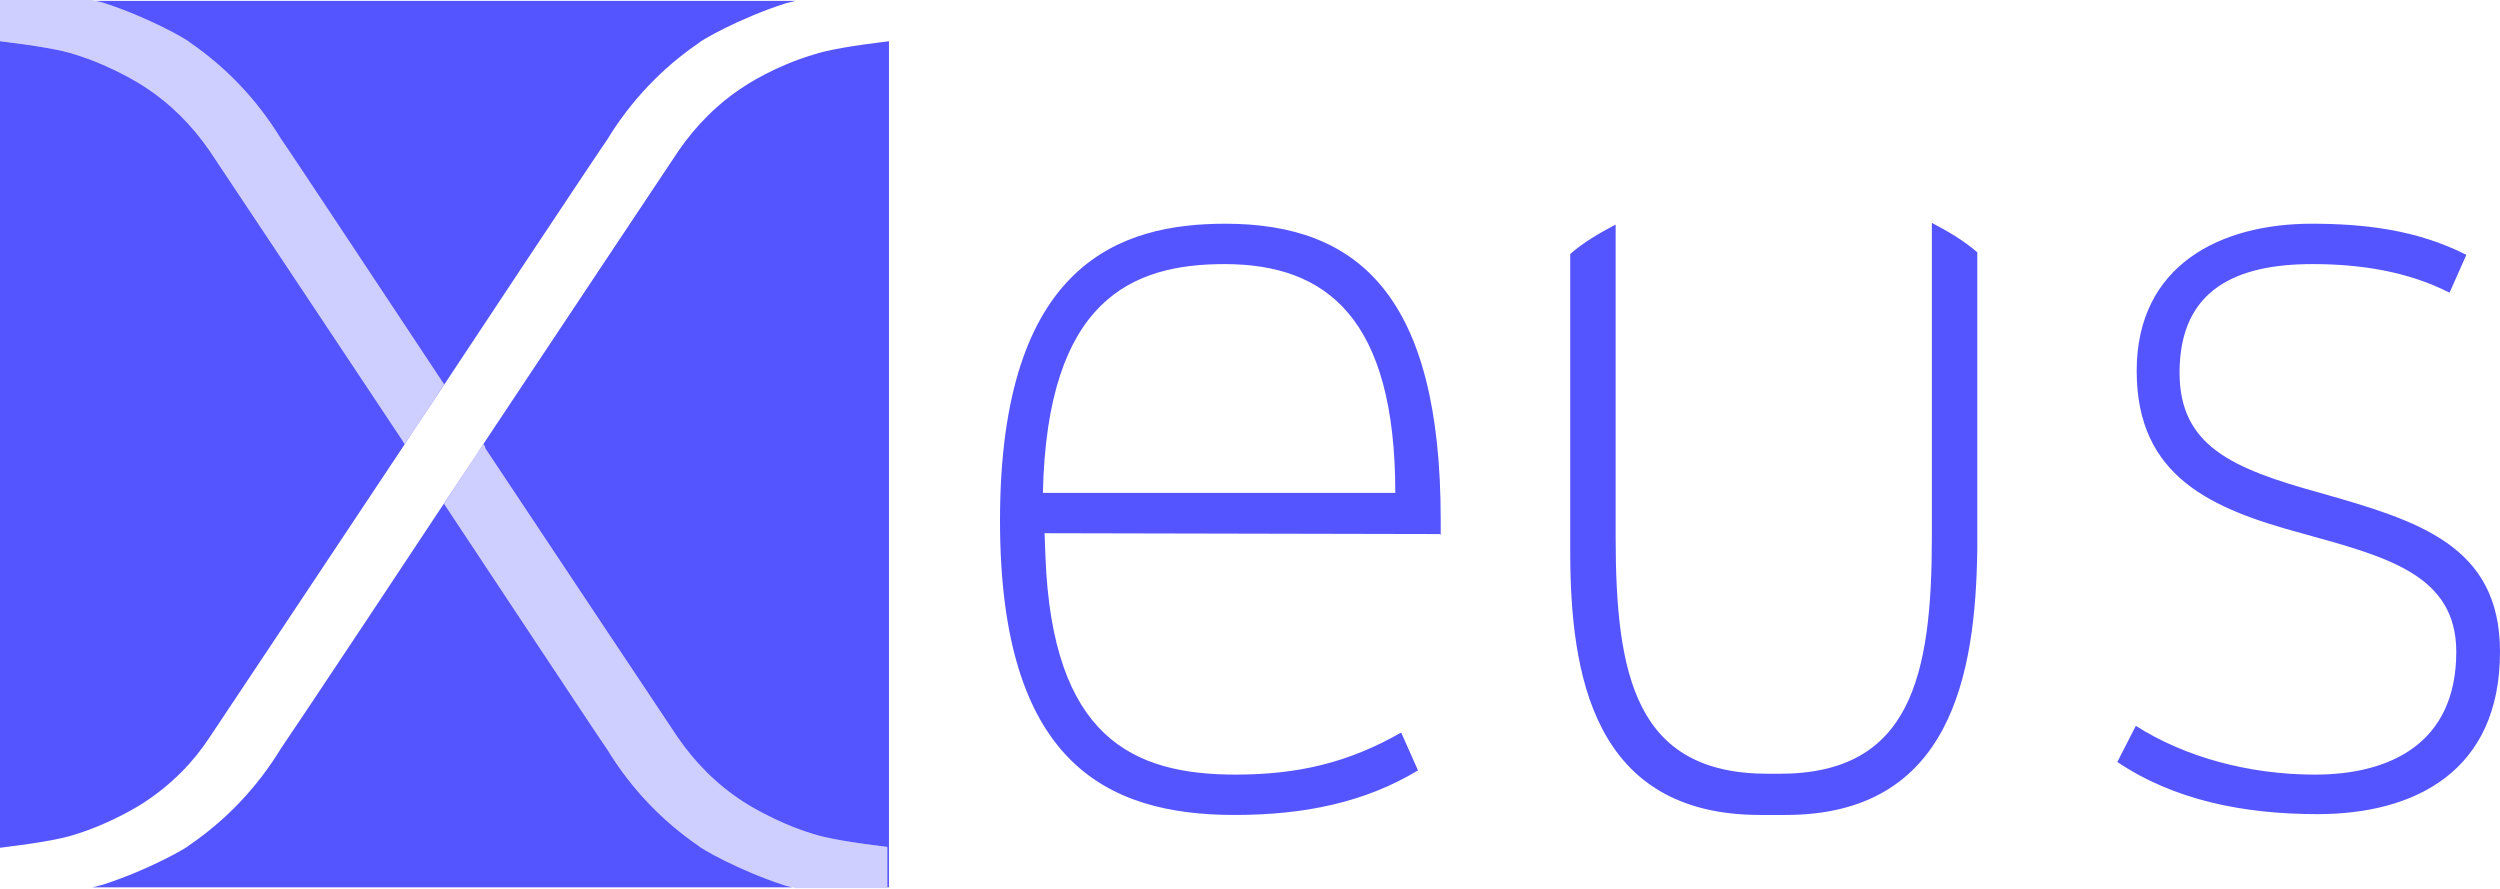
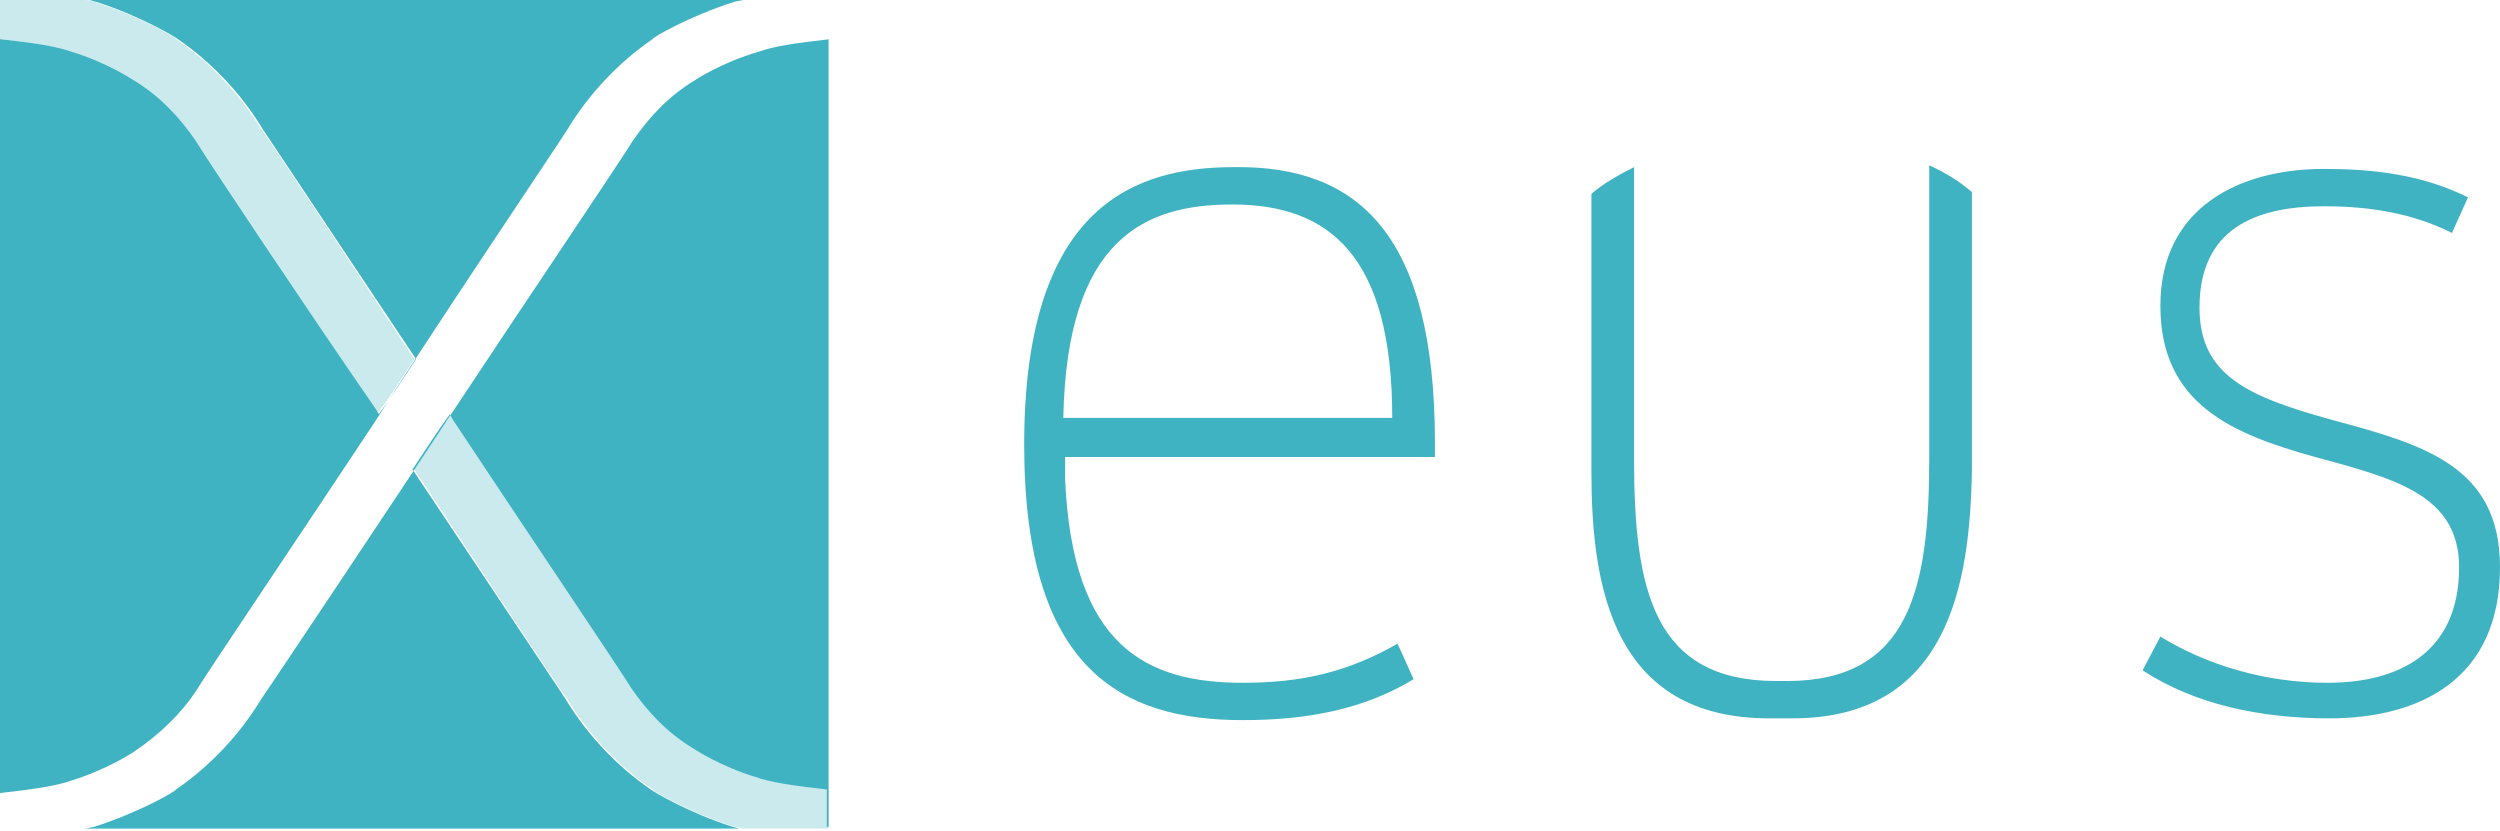
- <svg xmlns="http://www.w3.org/2000/svg" version="1.1" id="Calque_1" x="0px" y="0px" viewBox="0 0 297.25 105.6" xml:space="preserve" width="297.25" height="105.6">
-   <defs id="defs11" />
-   <style type="text/css" id="style3">
- 	.st0{fill:#7DDB85;}
- 	.st1{fill:#D8F8D7;}
+ <svg xmlns="http://www.w3.org/2000/svg" version="1.1" id="Calque_1" x="0px" y="0px" viewBox="0 0 140.6 46.7" style="enable-background:new 0 0 140.6 46.7;" xml:space="preserve">
+   <style type="text/css">
+ 	.st0{fill:#40B3C3;}
+ 	.st1{opacity:0.28;fill:#40B3C3;}
</style>
-   <path style="fill:#5555ff;fill-opacity:1" d="M 11.33 0.1 C 11.628 0.167 11.932 0.234 12.199 0.301 C 17.799 2.101 22.4 4.8 22.5 5 C 26.9 8 30.6 11.9 33.4 16.5 C 34.4 17.9 45.101 34.099 52.801 45.699 C 51.001 48.399 49.4 50.901 48.1 52.801 C 48 52.601 47.901 52.501 47.801 52.301 C 39.901 40.401 25.9 19.4 24.9 17.9 C 22.9 15 20.3 12.299 17 10.199 C 17 10.199 13.5 7.9 9 6.5 C 7.2 5.9 4.1 5.4 0 4.9 L 0 100.801 C 4.1 100.301 7.2 99.799 9 99.199 C 13.5 97.799 17 95.5 17 95.5 C 20.4 93.3 23 90.599 24.9 87.699 C 25.9 86.199 39.901 65.201 47.801 53.301 C 54.401 43.301 70.999 18.3 72.199 16.6 C 74.999 12 78.7 8.1 83.1 5.1 C 83.2 4.9 87.8 2.2 93.4 0.4 L 94.6 0.1 L 11.33 0.1 z M 105.699 4.9 C 101.599 5.4 98.499 5.9 96.699 6.5 C 91.999 7.9 88.6 10.199 88.6 10.199 C 85.3 12.299 82.699 15 80.699 17.9 C 79.699 19.4 65.701 40.401 57.801 52.301 C 51.201 62.301 34.6 87.3 33.4 89 C 30.6 93.6 26.9 97.5 22.5 100.5 C 22.4 100.7 17.799 103.399 12.199 105.199 L 11 105.5 L 94.199 105.5 L 93.4 105.301 C 87.8 103.501 83.2 100.8 83.1 100.6 C 78.7 97.6 74.999 93.7 72.199 89.1 C 71.199 87.7 60.501 71.5 52.801 59.9 C 54.601 57.2 56.2 54.701 57.5 52.801 C 57.6 53.001 57.699 53.101 57.699 53.301 C 65.599 65.201 79.6 86.199 80.6 87.699 C 82.6 90.599 85.2 93.3 88.5 95.4 C 88.5 95.4 92 97.7 96.5 99.1 C 98.3 99.7 101.4 100.199 105.5 100.699 L 105.5 105.5 L 105.699 105.5 L 105.699 4.9 z M 229.699 26.5 L 229.699 63.801 C 229.699 80.401 227.2 92 211.6 92 L 210.199 92 C 194.499 92 192.1 80.401 192.1 63.801 L 192.1 26.699 C 190.2 27.699 188.299 28.799 186.699 30.199 L 186.699 65.5 C 186.699 80.2 189.401 96.9 209.301 96.9 L 212.301 96.9 C 232.001 96.9 234.9 80.201 235.1 65.301 L 235.1 30 C 233.5 28.6 231.599 27.5 229.699 26.5 z M 145.699 26.6 C 133.399 26.6 118.9 31.1 118.9 61.9 C 118.9 90.5 131.401 96.9 146.801 96.9 C 155.101 96.9 162.3 95.4 168.6 91.6 L 166.6 87.1 C 160.3 90.7 154.3 92.1 146.9 92.1 C 134.7 92.1 125.101 87.7 124.301 66.1 L 124.199 63.4 L 171.199 63.5 L 171.301 63.6 L 171.301 61.801 C 171.301 35.301 161.599 26.6 145.699 26.6 z M 274.85 26.6 C 264.05 26.6 254.051 31.5 254.051 44.1 C 254.051 56.7 262.95 60.5 273.65 63.4 C 283.75 66.2 292.051 68.3 292.051 77.5 C 292.051 88.5 284.05 92.1 275.25 92.1 C 267.35 92.1 259.749 90.001 253.949 86.301 L 251.75 90.6 C 258.45 95.1 266.651 96.801 275.551 96.801 C 287.151 96.801 297.25 91.7 297.25 77.5 C 297.25 64.8 287.45 61.9 275.85 58.6 C 265.35 55.7 259.15 53.001 259.15 44.301 C 259.15 34.301 266.049 31.4 274.949 31.4 C 280.749 31.4 286.35 32.301 291.25 34.801 L 293.25 30.301 C 287.35 27.301 281.05 26.6 274.85 26.6 z M 145.6 31.4 C 157.7 31.4 165.9 37.8 165.9 58.6 L 124 58.6 C 124.5 35.6 134.6 31.4 145.6 31.4 z " id="path4143" />
-   <path class="st1" d="m 57.5,52.8 c -1.3,1.9 -2.9,4.4 -4.7,7.1 7.7,11.6 18.4,27.8 19.4,29.2 2.8,4.6 6.5,8.5 10.9,11.5 0.1,0.2 4.7,2.9 10.3,4.7 0.4,0.1 0.8,0.2 1.2,0.3 l 10.9,0 0,-4.9 c -4.1,-0.5 -7.2,-1 -9,-1.6 -4.5,-1.4 -8,-3.7 -8,-3.7 -3.3,-2.1 -5.9,-4.8 -7.9,-7.7 -1,-1.5 -15,-22.5 -22.9,-34.4 l 0,0 c 0,-0.2 -0.1,-0.3 -0.2,-0.5 M 10.9,-1.5258789e-6 l -10.9,0 L 0,4.9 c 4.1,0.5 7.2,1 9,1.6 4.5,1.4 8,3.7 8,3.7 3.3,2.1 5.9,4.8 7.9,7.7 1,1.5 15,22.5 22.9,34.4 l 0,0 c 0.1,0.2 0.2,0.3 0.3,0.5 1.3,-1.9 2.9,-4.4 4.7,-7.1 -7.7,-11.6 -18.4,-27.8 -19.4,-29.2 -2.8,-4.6 -6.5,-8.5 -10.9,-11.5 -0.1,-0.2 -4.7,-2.9 -10.3,-4.7 -0.4,-0.1 -0.8,-0.2 -1.3,-0.3" id="path7-3" style="fill:#5555ff;fill-opacity:0.278" />
+   <g>
+     <path id="path4143_3_" class="st0" d="M5,0c0.1,0,0.3,0.1,0.4,0.1c2.5,0.8,4.5,2,4.6,2.1c1.9,1.3,3.6,3.1,4.8,5.1   c0.4,0.6,5.2,7.8,8.6,12.9c-0.8,1.2-1.5,2.3-2.1,3.1c0-0.1-0.1-0.1-0.1-0.2C17.6,17.9,11.4,8.6,11,7.9c-0.9-1.3-2-2.5-3.5-3.4   c0,0-1.5-1-3.5-1.6C3.2,2.6,1.8,2.4,0,2.2v42.4c1.8-0.2,3.2-0.4,4-0.7c2-0.6,3.5-1.6,3.5-1.6c1.5-1,2.7-2.2,3.5-3.4   c0.4-0.7,6.6-9.9,10.1-15.2C24,19.1,31.4,8.1,31.9,7.3c1.2-2,2.9-3.8,4.8-5.1c0-0.1,2.1-1.3,4.6-2.1L41.8,0H5z M46.7,2.2   c-1.8,0.2-3.2,0.4-4,0.7c-2.1,0.6-3.6,1.6-3.6,1.6c-1.5,0.9-2.6,2.1-3.5,3.4c-0.4,0.7-6.6,9.9-10.1,15.2   c-2.9,4.4-10.3,15.5-10.8,16.2c-1.2,2-2.9,3.8-4.8,5.1c0,0.1-2.1,1.3-4.6,2.1l-0.5,0.1h36.8l-0.4-0.1c-2.5-0.8-4.5-2-4.6-2.1   c-1.9-1.3-3.6-3.1-4.8-5.1c-0.4-0.6-5.2-7.8-8.6-12.9c0.8-1.2,1.5-2.3,2.1-3.1c0,0.1,0.1,0.1,0.1,0.2c3.5,5.3,9.7,14.5,10.1,15.2   c0.9,1.3,2,2.5,3.5,3.4c0,0,1.5,1,3.5,1.6c0.8,0.3,2.2,0.5,4,0.7v2.1h0.1V2.2z" />
+     <path id="path7-3_4_" class="st1" d="M25.4,23.3c-0.6,0.8-1.3,1.9-2.1,3.1   c3.4,5.1,8.1,12.3,8.6,12.9c1.2,2,2.9,3.8,4.8,5.1c0,0.1,2.1,1.3,4.6,2.1c0.2,0,0.4,0.1,0.5,0.1h4.8v-2.2c-1.8-0.2-3.2-0.4-4-0.7   c-2-0.6-3.5-1.6-3.5-1.6c-1.5-0.9-2.6-2.1-3.5-3.4c-0.4-0.7-6.6-9.9-10.1-15.2l0,0C25.5,23.5,25.5,23.4,25.4,23.3 M4.8,0H0v2.2   c1.8,0.2,3.2,0.4,4,0.7c2,0.6,3.5,1.6,3.5,1.6C9,5.4,10.1,6.6,11,7.9c0.4,0.7,6.6,9.9,10.1,15.2l0,0c0,0.1,0.1,0.1,0.1,0.2   c0.6-0.8,1.3-1.9,2.1-3.1c-3.4-5.1-8.1-12.3-8.6-12.9c-1.2-2-2.9-3.8-4.8-5.1c0-0.1-2.1-1.3-4.6-2.1C5.2,0.1,5,0,4.8,0" />
+     <path class="st0" d="M140.6,31.9c0,6.3-4.5,8.5-9.6,8.5c-3.9,0-7.6-0.8-10.5-2.7l1-1.9c2.6,1.6,5.9,2.6,9.4,2.6   c3.9,0,7.4-1.6,7.4-6.5c0-4.1-3.7-5-8.1-6.2c-4.7-1.3-8.7-3-8.7-8.5s4.4-7.7,9.2-7.7c2.7,0,5.5,0.3,8.1,1.6l-0.9,2   c-2.2-1.1-4.6-1.5-7.2-1.5c-3.9,0-7,1.3-7,5.7c0,3.8,2.7,5,7.4,6.3C136.3,25,140.6,26.2,140.6,31.9z M108.5,25.8   c0,7.3-1.1,12.5-8,12.5h-0.6c-6.9,0-8-5.1-8-12.5V9.4c-0.8,0.4-1.7,0.9-2.4,1.5v15.6c0,6.5,1.2,13.9,10,13.9h1.3   c8.7,0,10-7.4,10.1-14V10.8c-0.7-0.6-1.5-1.1-2.4-1.5V25.8z M80.7,24.9v0.8l0,0l-20.8,0l0,1.2c0.4,9.5,4.6,11.5,10,11.5   c3.3,0,5.9-0.6,8.7-2.2l0.9,2c-2.8,1.7-6,2.3-9.6,2.3c-6.8,0-12.3-2.8-12.3-15.5c0-13.6,6.4-15.6,11.8-15.6   C76.4,9.3,80.7,13.2,80.7,24.9z M78.3,23.5c0-9.2-3.6-12-9-12c-4.9,0-9.3,1.9-9.5,12H78.3z" />
+   </g>
</svg>
